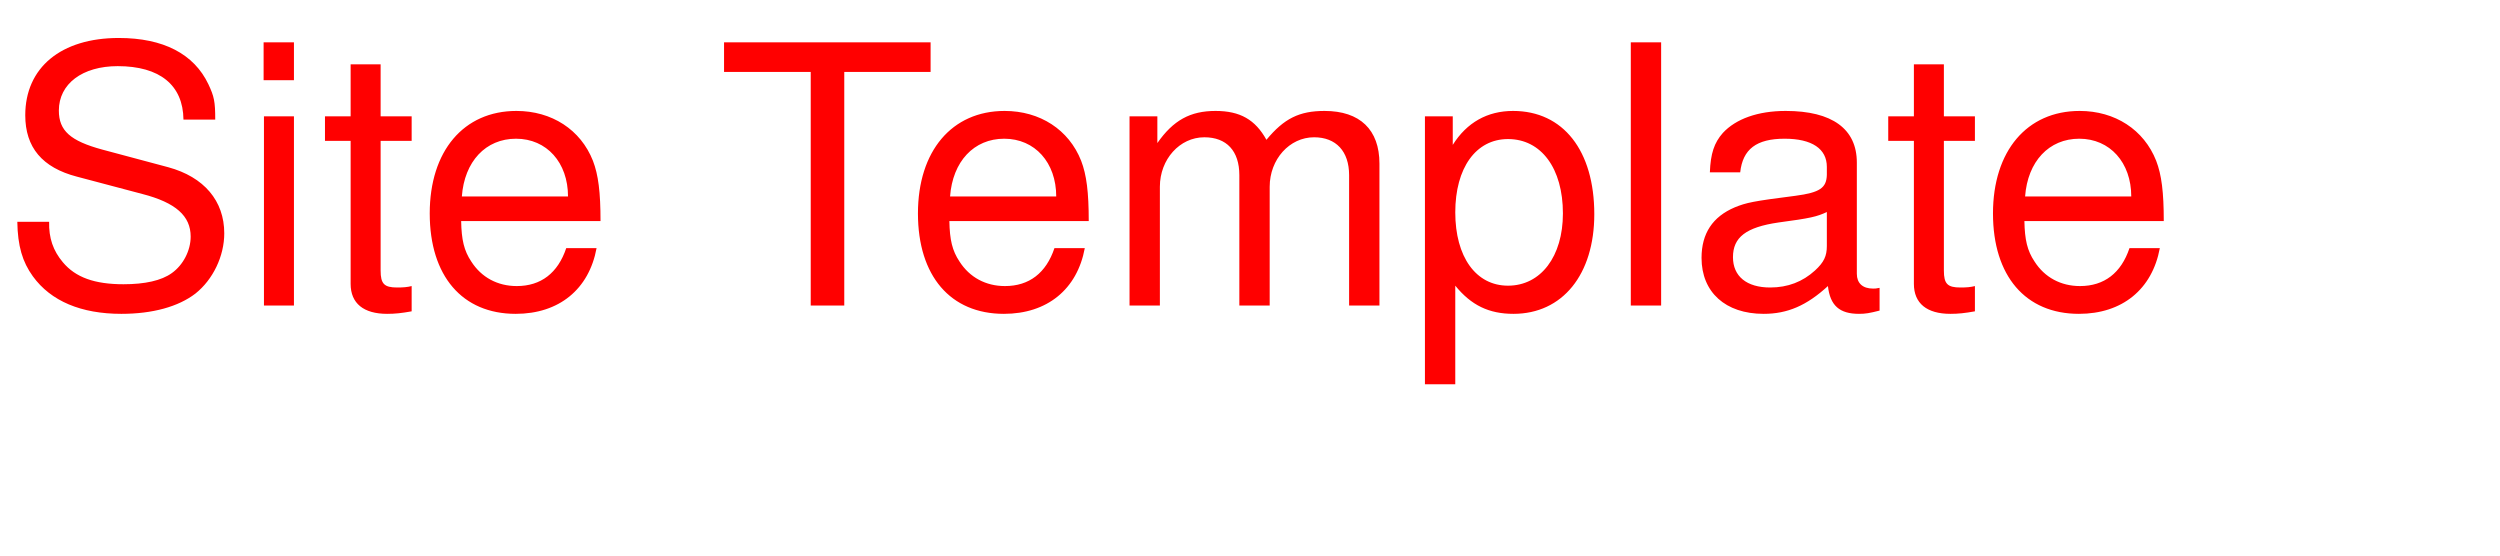
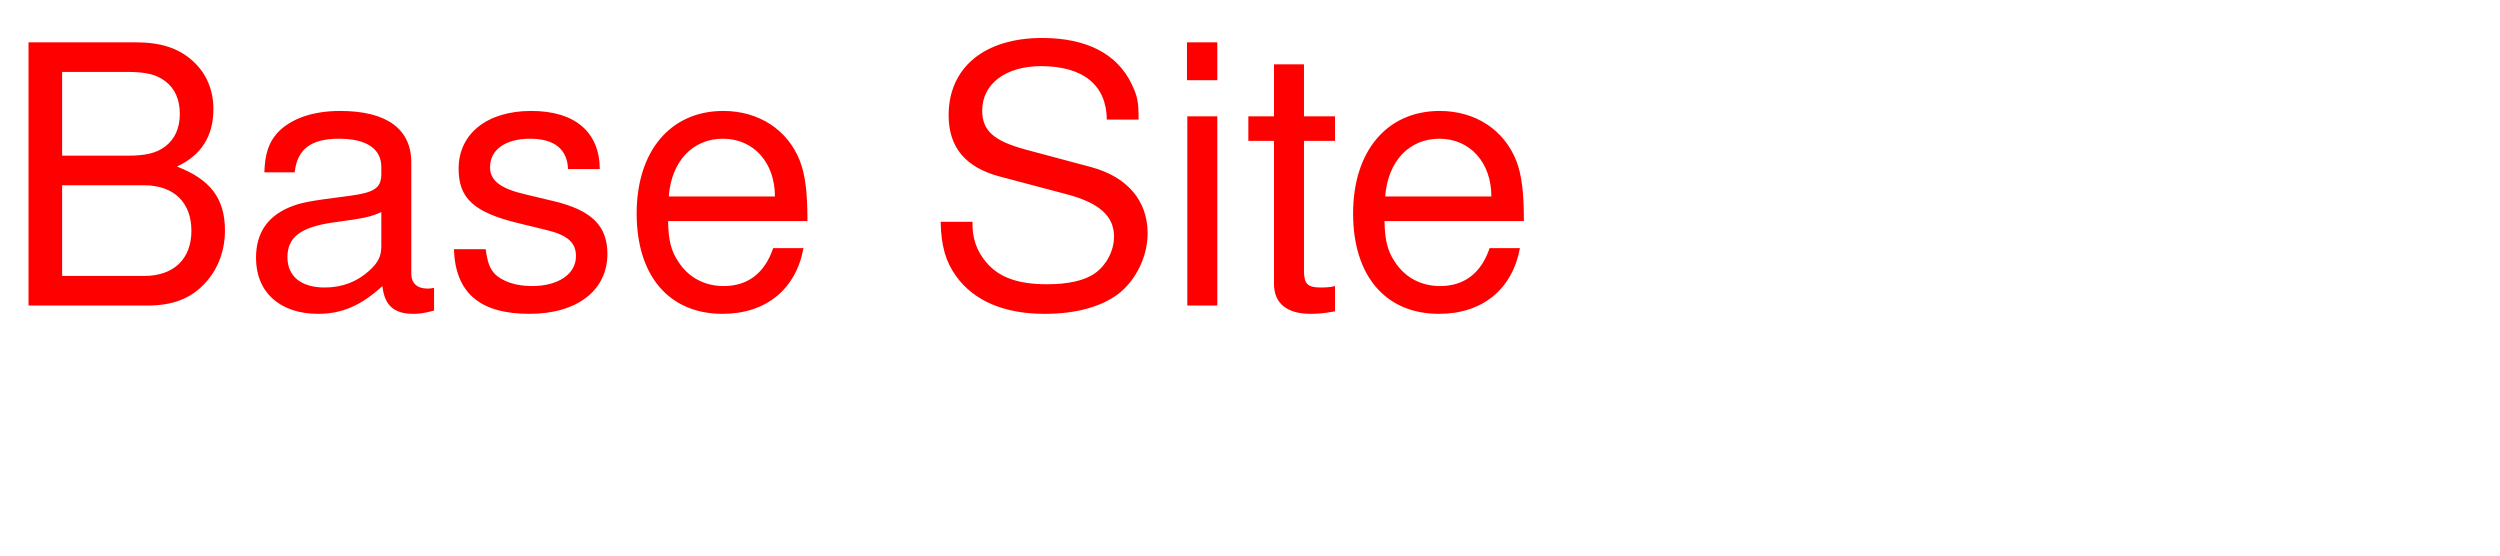
<svg xmlns="http://www.w3.org/2000/svg" version="1.1" id="Camada_1" x="0px" y="0px" viewBox="0 0 900 200" enable-background="new 0 0 900 200" xml:space="preserve">
-   <text transform="matrix(1 0 0 1 0 110)" fill="#F00" font-family="'Helvetica'" font-size="130">Site Template</text>
+   <text transform="matrix(1 0 0 1 0 110)" fill="#F00" font-family="'Helvetica'" font-size="130">Base Site</text>
</svg>
